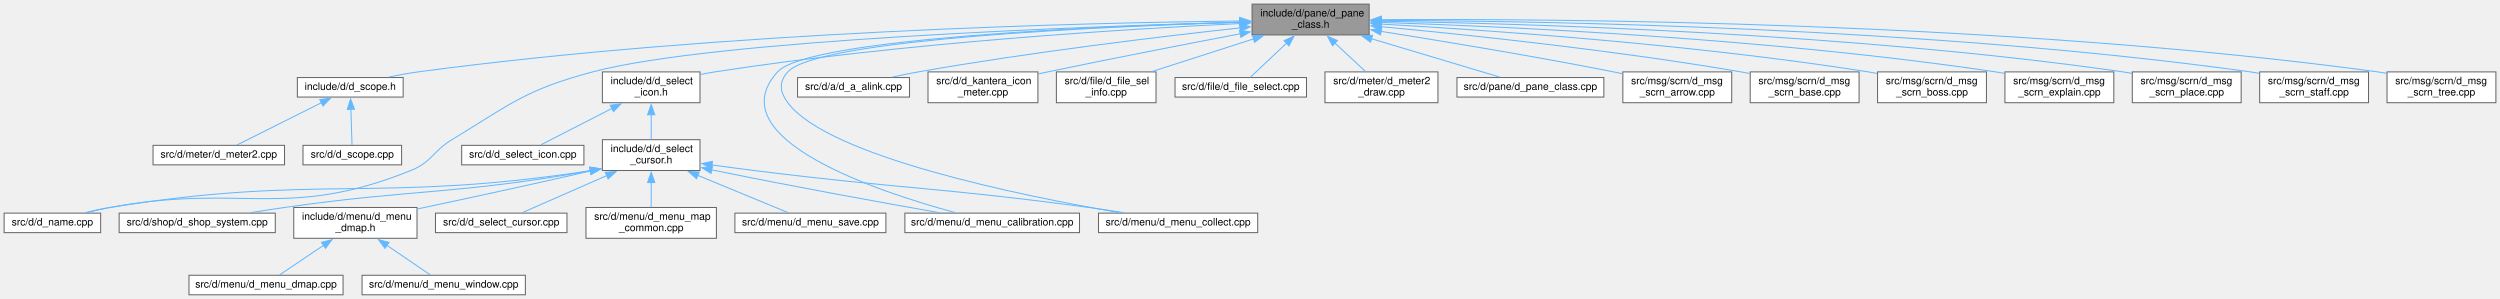
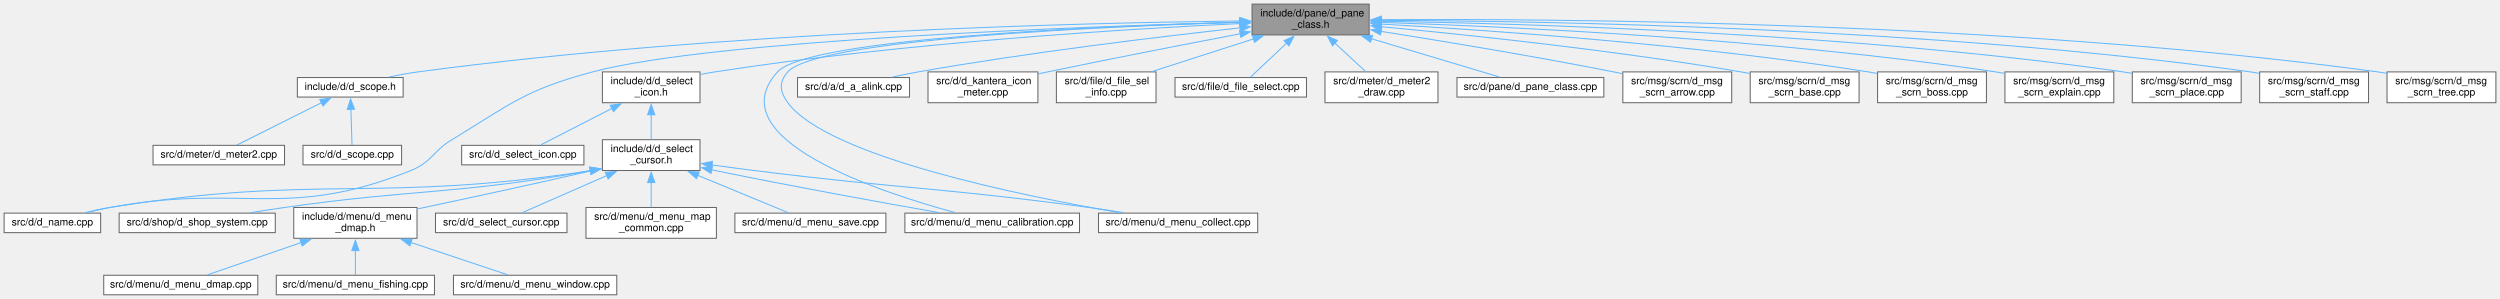
<svg xmlns="http://www.w3.org/2000/svg" xmlns:xlink="http://www.w3.org/1999/xlink" width="2434pt" height="291pt" viewBox="0.00 0.00 2434.00 291.00">
  <g id="graph0" class="graph" transform="scale(1 1) rotate(0) translate(4 287)">
    <g id="node1" class="node">
      <g id="a_node1">
        <a xlink:title=" ">
          <polygon fill="#999999" stroke="#666666" points="1329,-283 1215,-283 1215,-253 1329,-253 1329,-283" />
          <text text-anchor="start" x="1223" y="-271" font-family="Helvetica,sans-Serif" font-size="10.00">include/d/pane/d_pane</text>
          <text text-anchor="middle" x="1272" y="-260" font-family="Helvetica,sans-Serif" font-size="10.00">_class.h</text>
        </a>
      </g>
    </g>
    <g id="node2" class="node">
      <g id="a_node2">
        <a xlink:href="d__scope_8h.html" target="_top" xlink:title=" ">
          <polygon fill="white" stroke="#666666" points="388.5,-211.5 285.5,-211.5 285.5,-192.5 388.5,-192.5 388.5,-211.5" />
          <text text-anchor="middle" x="337" y="-199.5" font-family="Helvetica,sans-Serif" font-size="10.00">include/d/d_scope.h</text>
        </a>
      </g>
    </g>
    <g id="edge1" class="edge">
      <path fill="none" stroke="#63b8ff" d="M1203.45,-266.58C1056.22,-264.9 699.15,-256.7 403,-217 393.71,-215.76 383.78,-213.92 374.52,-211.99" />
      <polygon fill="#63b8ff" stroke="#63b8ff" points="1202.97,-270.07 1213.01,-266.68 1203.04,-263.07 1202.97,-270.07" />
    </g>
    <g id="node5" class="node">
      <g id="a_node5">
        <a xlink:href="d__select__icon_8h.html" target="_top" xlink:title=" ">
          <polygon fill="white" stroke="#666666" points="677.5,-217 582.5,-217 582.5,-187 677.5,-187 677.5,-217" />
          <text text-anchor="start" x="590.5" y="-205" font-family="Helvetica,sans-Serif" font-size="10.00">include/d/d_select</text>
          <text text-anchor="middle" x="630" y="-194" font-family="Helvetica,sans-Serif" font-size="10.00">_icon.h</text>
        </a>
      </g>
    </g>
    <g id="edge4" class="edge">
      <path fill="none" stroke="#63b8ff" d="M1203.43,-264.11C1094.53,-258.85 875.57,-245.5 692,-217 687.42,-216.29 682.67,-215.43 677.94,-214.5" />
      <polygon fill="#63b8ff" stroke="#63b8ff" points="1203.22,-267.61 1213.37,-264.59 1203.55,-260.62 1203.22,-267.61" />
    </g>
-     <g id="node10" class="node">
-       <g id="a_node10">
+     <g id="node11" class="node">
+       <g id="a_node11">
        <a xlink:href="d__name_8cpp.html" target="_top" xlink:title=" ">
          <polygon fill="white" stroke="#666666" points="94,-79.5 0,-79.5 0,-60.5 94,-60.5 94,-79.5" />
          <text text-anchor="middle" x="47" y="-67.5" font-family="Helvetica,sans-Serif" font-size="10.00">src/d/d_name.cpp</text>
        </a>
      </g>
    </g>
-     <g id="edge19" class="edge">
+     <g id="edge20" class="edge">
      <path fill="none" stroke="#63b8ff" d="M1203.25,-265.36C1051.21,-261.22 690.59,-248.3 573,-217 507.69,-199.61 493.75,-186.11 436,-151 417.01,-139.46 416.61,-129.3 396,-121 274.3,-71.98 232,-108.96 103,-85 95.51,-83.61 87.53,-81.81 80.02,-79.97" />
      <polygon fill="#63b8ff" stroke="#63b8ff" points="1203.1,-268.86 1213.19,-265.63 1203.29,-261.86 1203.1,-268.86" />
    </g>
-     <g id="node12" class="node">
-       <g id="a_node12">
+     <g id="node13" class="node">
+       <g id="a_node13">
        <a xlink:href="d__menu__calibration_8cpp.html" target="_top" xlink:title=" ">
          <polygon fill="white" stroke="#666666" points="1047,-79.5 877,-79.5 877,-60.5 1047,-60.5 1047,-79.5" />
          <text text-anchor="middle" x="962" y="-67.5" font-family="Helvetica,sans-Serif" font-size="10.00">src/d/menu/d_menu_calibration.cpp</text>
        </a>
      </g>
    </g>
-     <g id="edge22" class="edge">
+     <g id="edge23" class="edge">
      <path fill="none" stroke="#63b8ff" d="M1203.33,-265.42C1069.17,-261.62 782.72,-249.72 753,-217 693.93,-151.96 852.12,-100 926.16,-79.94" />
      <polygon fill="#63b8ff" stroke="#63b8ff" points="1203.06,-268.91 1213.15,-265.69 1203.25,-261.91 1203.06,-268.91" />
    </g>
-     <g id="node13" class="node">
-       <g id="a_node13">
+     <g id="node14" class="node">
+       <g id="a_node14">
        <a xlink:href="d__menu__collect_8cpp.html" target="_top" xlink:title=" ">
          <polygon fill="white" stroke="#666666" points="1220.5,-79.5 1065.5,-79.5 1065.5,-60.5 1220.5,-60.5 1220.5,-79.5" />
          <text text-anchor="middle" x="1143" y="-67.5" font-family="Helvetica,sans-Serif" font-size="10.00">src/d/menu/d_menu_collect.cpp</text>
        </a>
      </g>
    </g>
-     <g id="edge23" class="edge">
+     <g id="edge24" class="edge">
      <path fill="none" stroke="#63b8ff" d="M1203.66,-265.29C1071.67,-261.27 792.05,-249.04 763,-217 754.04,-207.12 755.07,-197.72 763,-187 801.73,-134.68 989.92,-96.45 1086.13,-79.98" />
      <polygon fill="#63b8ff" stroke="#63b8ff" points="1203.21,-268.78 1213.3,-265.57 1203.41,-261.78 1203.21,-268.78" />
    </g>
-     <g id="node18" class="node">
-       <g id="a_node18">
+     <g id="node19" class="node">
+       <g id="a_node19">
        <a xlink:href="d__a__alink_8cpp.html" target="_top" xlink:title=" ">
          <polygon fill="white" stroke="#666666" points="881.5,-211.5 772.5,-211.5 772.5,-192.5 881.5,-192.5 881.5,-211.5" />
          <text text-anchor="middle" x="827" y="-199.5" font-family="Helvetica,sans-Serif" font-size="10.00">src/d/a/d_a_alink.cpp</text>
        </a>
      </g>
    </g>
-     <g id="edge17" class="edge">
+     <g id="edge18" class="edge">
      <path fill="none" stroke="#63b8ff" d="M1203.41,-259.87C1126.74,-251.48 999.02,-236.21 890,-217 881.83,-215.56 873.13,-213.78 864.87,-211.99" />
      <polygon fill="#63b8ff" stroke="#63b8ff" points="1202.98,-263.35 1213.3,-260.95 1203.74,-256.39 1202.98,-263.35" />
    </g>
-     <g id="node19" class="node">
-       <g id="a_node19">
+     <g id="node20" class="node">
+       <g id="a_node20">
        <a xlink:href="d__kantera__icon__meter_8cpp.html" target="_top" xlink:title=" ">
          <polygon fill="white" stroke="#666666" points="1006.5,-217 899.5,-217 899.5,-187 1006.5,-187 1006.5,-217" />
          <text text-anchor="start" x="907.5" y="-205" font-family="Helvetica,sans-Serif" font-size="10.00">src/d/d_kantera_icon</text>
          <text text-anchor="middle" x="953" y="-194" font-family="Helvetica,sans-Serif" font-size="10.00">_meter.cpp</text>
        </a>
      </g>
    </g>
-     <g id="edge18" class="edge">
+     <g id="edge19" class="edge">
      <path fill="none" stroke="#63b8ff" d="M1203.71,-254.16C1152.08,-244.33 1079.5,-230.25 1016,-217 1013.04,-216.38 1010,-215.74 1006.94,-215.08" />
      <polygon fill="#63b8ff" stroke="#63b8ff" points="1202.76,-257.54 1213.24,-255.97 1204.07,-250.66 1202.76,-257.54" />
    </g>
-     <g id="node20" class="node">
-       <g id="a_node20">
+     <g id="node21" class="node">
+       <g id="a_node21">
        <a xlink:href="d__file__sel__info_8cpp.html" target="_top" xlink:title=" ">
          <polygon fill="white" stroke="#666666" points="1121.5,-217 1024.5,-217 1024.5,-187 1121.5,-187 1121.5,-217" />
          <text text-anchor="start" x="1032.5" y="-205" font-family="Helvetica,sans-Serif" font-size="10.00">src/d/file/d_file_sel</text>
          <text text-anchor="middle" x="1073" y="-194" font-family="Helvetica,sans-Serif" font-size="10.00">_info.cpp</text>
        </a>
      </g>
    </g>
-     <g id="edge20" class="edge">
+     <g id="edge21" class="edge">
      <path fill="none" stroke="#63b8ff" d="M1216.65,-249.2C1185.5,-239.18 1147.11,-226.83 1117.85,-217.43" />
      <polygon fill="#63b8ff" stroke="#63b8ff" points="1215.31,-252.44 1225.9,-252.17 1217.45,-245.78 1215.31,-252.44" />
    </g>
-     <g id="node21" class="node">
-       <g id="a_node21">
+     <g id="node22" class="node">
+       <g id="a_node22">
        <a xlink:href="d__file__select_8cpp.html" target="_top" xlink:title=" ">
          <polygon fill="white" stroke="#666666" points="1268,-211.5 1140,-211.5 1140,-192.5 1268,-192.5 1268,-211.5" />
          <text text-anchor="middle" x="1204" y="-199.5" font-family="Helvetica,sans-Serif" font-size="10.00">src/d/file/d_file_select.cpp</text>
        </a>
      </g>
    </g>
-     <g id="edge21" class="edge">
+     <g id="edge22" class="edge">
      <path fill="none" stroke="#63b8ff" d="M1248.57,-244.94C1236.49,-233.58 1222.44,-220.36 1213.4,-211.84" />
      <polygon fill="#63b8ff" stroke="#63b8ff" points="1246.13,-247.45 1255.81,-251.76 1250.92,-242.36 1246.13,-247.45" />
    </g>
-     <g id="node22" class="node">
-       <g id="a_node22">
+     <g id="node23" class="node">
+       <g id="a_node23">
        <a xlink:href="d__meter2__draw_8cpp.html" target="_top" xlink:title=" ">
          <polygon fill="white" stroke="#666666" points="1396,-217 1286,-217 1286,-187 1396,-187 1396,-217" />
          <text text-anchor="start" x="1294" y="-205" font-family="Helvetica,sans-Serif" font-size="10.00">src/d/meter/d_meter2</text>
          <text text-anchor="middle" x="1341" y="-194" font-family="Helvetica,sans-Serif" font-size="10.00">_draw.cpp</text>
        </a>
      </g>
    </g>
-     <g id="edge24" class="edge">
+     <g id="edge25" class="edge">
      <path fill="none" stroke="#63b8ff" d="M1295.62,-245.09C1305.59,-235.85 1316.89,-225.36 1325.73,-217.16" />
      <polygon fill="#63b8ff" stroke="#63b8ff" points="1293.37,-242.4 1288.42,-251.77 1298.13,-247.53 1293.37,-242.4" />
    </g>
-     <g id="node23" class="node">
-       <g id="a_node23">
+     <g id="node24" class="node">
+       <g id="a_node24">
        <a xlink:href="d__pane__class_8cpp.html" target="_top" xlink:title=" ">
          <polygon fill="white" stroke="#666666" points="1557.5,-211.5 1414.5,-211.5 1414.5,-192.5 1557.5,-192.5 1557.5,-211.5" />
          <text text-anchor="middle" x="1486" y="-199.5" font-family="Helvetica,sans-Serif" font-size="10.00">src/d/pane/d_pane_class.cpp</text>
        </a>
      </g>
    </g>
-     <g id="edge25" class="edge">
+     <g id="edge26" class="edge">
      <path fill="none" stroke="#63b8ff" d="M1331.13,-249.32C1371.68,-237.19 1423.79,-221.61 1456.03,-211.96" />
      <polygon fill="#63b8ff" stroke="#63b8ff" points="1330.32,-245.91 1321.74,-252.12 1332.33,-252.61 1330.32,-245.91" />
    </g>
-     <g id="node24" class="node">
-       <g id="a_node24">
+     <g id="node25" class="node">
+       <g id="a_node25">
        <a xlink:href="d__msg__scrn__arrow_8cpp.html" target="_top" xlink:title=" ">
          <polygon fill="white" stroke="#666666" points="1682,-217 1576,-217 1576,-187 1682,-187 1682,-217" />
          <text text-anchor="start" x="1584" y="-205" font-family="Helvetica,sans-Serif" font-size="10.00">src/msg/scrn/d_msg</text>
          <text text-anchor="middle" x="1629" y="-194" font-family="Helvetica,sans-Serif" font-size="10.00">_scrn_arrow.cpp</text>
        </a>
      </g>
    </g>
-     <g id="edge26" class="edge">
+     <g id="edge27" class="edge">
      <path fill="none" stroke="#63b8ff" d="M1340.48,-256.47C1400.39,-247 1489.68,-232.27 1567,-217 1569.81,-216.44 1572.7,-215.86 1575.6,-215.25" />
      <polygon fill="#63b8ff" stroke="#63b8ff" points="1340.1,-252.99 1330.77,-258 1341.19,-259.9 1340.1,-252.99" />
    </g>
-     <g id="node25" class="node">
-       <g id="a_node25">
+     <g id="node26" class="node">
+       <g id="a_node26">
        <a xlink:href="d__msg__scrn__base_8cpp.html" target="_top" xlink:title=" ">
          <polygon fill="white" stroke="#666666" points="1806,-217 1700,-217 1700,-187 1806,-187 1806,-217" />
          <text text-anchor="start" x="1708" y="-205" font-family="Helvetica,sans-Serif" font-size="10.00">src/msg/scrn/d_msg</text>
          <text text-anchor="middle" x="1753" y="-194" font-family="Helvetica,sans-Serif" font-size="10.00">_scrn_base.cpp</text>
        </a>
      </g>
    </g>
-     <g id="edge27" class="edge">
+     <g id="edge28" class="edge">
      <path fill="none" stroke="#63b8ff" d="M1340.53,-261.01C1423.76,-253.24 1568.26,-238.12 1691,-217 1693.83,-216.51 1696.72,-215.98 1699.64,-215.42" />
      <polygon fill="#63b8ff" stroke="#63b8ff" points="1340.34,-257.52 1330.71,-261.92 1340.99,-264.49 1340.34,-257.52" />
    </g>
-     <g id="node26" class="node">
-       <g id="a_node26">
+     <g id="node27" class="node">
+       <g id="a_node27">
        <a xlink:href="d__msg__scrn__boss_8cpp.html" target="_top" xlink:title=" ">
          <polygon fill="white" stroke="#666666" points="1930,-217 1824,-217 1824,-187 1930,-187 1930,-217" />
          <text text-anchor="start" x="1832" y="-205" font-family="Helvetica,sans-Serif" font-size="10.00">src/msg/scrn/d_msg</text>
          <text text-anchor="middle" x="1877" y="-194" font-family="Helvetica,sans-Serif" font-size="10.00">_scrn_boss.cpp</text>
        </a>
      </g>
    </g>
-     <g id="edge28" class="edge">
+     <g id="edge29" class="edge">
      <path fill="none" stroke="#63b8ff" d="M1340.58,-263.56C1443.93,-257.72 1645.56,-243.81 1815,-217 1817.83,-216.55 1820.73,-216.05 1823.65,-215.51" />
      <polygon fill="#63b8ff" stroke="#63b8ff" points="1340.68,-260.05 1330.88,-264.1 1341.06,-267.03 1340.68,-260.05" />
    </g>
-     <g id="node27" class="node">
-       <g id="a_node27">
+     <g id="node28" class="node">
+       <g id="a_node28">
        <a xlink:href="d__msg__scrn__explain_8cpp.html" target="_top" xlink:title=" ">
          <polygon fill="white" stroke="#666666" points="2054,-217 1948,-217 1948,-187 2054,-187 2054,-217" />
          <text text-anchor="start" x="1956" y="-205" font-family="Helvetica,sans-Serif" font-size="10.00">src/msg/scrn/d_msg</text>
          <text text-anchor="middle" x="2001" y="-194" font-family="Helvetica,sans-Serif" font-size="10.00">_scrn_explain.cpp</text>
        </a>
      </g>
    </g>
-     <g id="edge29" class="edge">
+     <g id="edge30" class="edge">
      <path fill="none" stroke="#63b8ff" d="M1340.72,-265.18C1462.09,-261.23 1722.05,-249.45 1939,-217 1941.84,-216.58 1944.74,-216.09 1947.66,-215.57" />
      <polygon fill="#63b8ff" stroke="#63b8ff" points="1340.82,-261.68 1330.93,-265.49 1341.04,-268.67 1340.82,-261.68" />
    </g>
-     <g id="node28" class="node">
-       <g id="a_node28">
+     <g id="node29" class="node">
+       <g id="a_node29">
        <a xlink:href="d__msg__scrn__place_8cpp.html" target="_top" xlink:title=" ">
          <polygon fill="white" stroke="#666666" points="2178,-217 2072,-217 2072,-187 2178,-187 2178,-217" />
          <text text-anchor="start" x="2080" y="-205" font-family="Helvetica,sans-Serif" font-size="10.00">src/msg/scrn/d_msg</text>
          <text text-anchor="middle" x="2125" y="-194" font-family="Helvetica,sans-Serif" font-size="10.00">_scrn_place.cpp</text>
        </a>
      </g>
    </g>
-     <g id="edge30" class="edge">
+     <g id="edge31" class="edge">
      <path fill="none" stroke="#63b8ff" d="M1340.57,-266.32C1478.22,-264.16 1797.71,-255.09 2063,-217 2065.84,-216.59 2068.74,-216.12 2071.67,-215.61" />
      <polygon fill="#63b8ff" stroke="#63b8ff" points="1340.86,-262.82 1330.91,-266.47 1340.96,-269.82 1340.86,-262.82" />
    </g>
-     <g id="node29" class="node">
-       <g id="a_node29">
+     <g id="node30" class="node">
+       <g id="a_node30">
        <a xlink:href="d__msg__scrn__staff_8cpp.html" target="_top" xlink:title=" ">
          <polygon fill="white" stroke="#666666" points="2302,-217 2196,-217 2196,-187 2302,-187 2302,-217" />
          <text text-anchor="start" x="2204" y="-205" font-family="Helvetica,sans-Serif" font-size="10.00">src/msg/scrn/d_msg</text>
          <text text-anchor="middle" x="2249" y="-194" font-family="Helvetica,sans-Serif" font-size="10.00">_scrn_staff.cpp</text>
        </a>
      </g>
    </g>
-     <g id="edge31" class="edge">
+     <g id="edge32" class="edge">
      <path fill="none" stroke="#63b8ff" d="M1340.82,-267.16C1493.76,-266.67 1873.14,-260.7 2187,-217 2189.84,-216.6 2192.75,-216.14 2195.67,-215.64" />
      <polygon fill="#63b8ff" stroke="#63b8ff" points="1340.84,-263.66 1330.85,-267.19 1340.86,-270.66 1340.84,-263.66" />
    </g>
-     <g id="node30" class="node">
-       <g id="a_node30">
+     <g id="node31" class="node">
+       <g id="a_node31">
        <a xlink:href="d__msg__scrn__tree_8cpp.html" target="_top" xlink:title=" ">
          <polygon fill="white" stroke="#666666" points="2426,-217 2320,-217 2320,-187 2426,-187 2426,-217" />
          <text text-anchor="start" x="2328" y="-205" font-family="Helvetica,sans-Serif" font-size="10.00">src/msg/scrn/d_msg</text>
          <text text-anchor="middle" x="2373" y="-194" font-family="Helvetica,sans-Serif" font-size="10.00">_scrn_tree.cpp</text>
        </a>
      </g>
    </g>
-     <g id="edge32" class="edge">
+     <g id="edge33" class="edge">
      <path fill="none" stroke="#63b8ff" d="M1340.55,-267.81C1507.43,-268.88 1947.81,-266.36 2311,-217 2313.84,-216.61 2316.75,-216.16 2319.67,-215.66" />
      <polygon fill="#63b8ff" stroke="#63b8ff" points="1341.02,-264.31 1330.99,-267.74 1340.97,-271.31 1341.02,-264.31" />
    </g>
    <g id="node3" class="node">
      <g id="a_node3">
        <a xlink:href="d__scope_8cpp.html" target="_top" xlink:title=" ">
          <polygon fill="white" stroke="#666666" points="387,-145.5 291,-145.5 291,-126.5 387,-126.5 387,-145.5" />
          <text text-anchor="middle" x="339" y="-133.5" font-family="Helvetica,sans-Serif" font-size="10.00">src/d/d_scope.cpp</text>
        </a>
      </g>
    </g>
    <g id="edge2" class="edge">
      <path fill="none" stroke="#63b8ff" d="M337.64,-180.68C338,-168.94 338.44,-154.77 338.72,-145.82" />
      <polygon fill="#63b8ff" stroke="#63b8ff" points="334.14,-180.48 337.33,-190.59 341.14,-180.7 334.14,-180.48" />
    </g>
    <g id="node4" class="node">
      <g id="a_node4">
        <a xlink:href="d__meter2_8cpp.html" target="_top" xlink:title=" ">
          <polygon fill="white" stroke="#666666" points="273,-145.5 145,-145.5 145,-126.5 273,-126.5 273,-145.5" />
          <text text-anchor="middle" x="209" y="-133.5" font-family="Helvetica,sans-Serif" font-size="10.00">src/d/meter/d_meter2.cpp</text>
        </a>
      </g>
    </g>
    <g id="edge3" class="edge">
      <path fill="none" stroke="#63b8ff" d="M309.2,-187.1C284.12,-174.56 247.97,-156.49 226.65,-145.82" />
      <polygon fill="#63b8ff" stroke="#63b8ff" points="307.34,-190.08 317.85,-191.42 310.47,-183.82 307.34,-190.08" />
    </g>
    <g id="node6" class="node">
      <g id="a_node6">
        <a xlink:href="d__select__cursor_8h.html" target="_top" xlink:title=" ">
          <polygon fill="white" stroke="#666666" points="677.5,-151 582.5,-151 582.5,-121 677.5,-121 677.5,-151" />
          <text text-anchor="start" x="590.5" y="-139" font-family="Helvetica,sans-Serif" font-size="10.00">include/d/d_select</text>
          <text text-anchor="middle" x="630" y="-128" font-family="Helvetica,sans-Serif" font-size="10.00">_cursor.h</text>
        </a>
      </g>
    </g>
    <g id="edge5" class="edge">
      <path fill="none" stroke="#63b8ff" d="M630,-175.39C630,-167.13 630,-158.28 630,-151.16" />
      <polygon fill="#63b8ff" stroke="#63b8ff" points="626.5,-175.28 630,-185.28 633.5,-175.28 626.5,-175.28" />
    </g>
-     <g id="node17" class="node">
-       <g id="a_node17">
+     <g id="node18" class="node">
+       <g id="a_node18">
        <a xlink:href="d__select__icon_8cpp.html" target="_top" xlink:title=" ">
          <polygon fill="white" stroke="#666666" points="564.5,-145.5 445.5,-145.5 445.5,-126.5 564.5,-126.5 564.5,-145.5" />
          <text text-anchor="middle" x="505" y="-133.5" font-family="Helvetica,sans-Serif" font-size="10.00">src/d/d_select_icon.cpp</text>
        </a>
      </g>
    </g>
-     <g id="edge16" class="edge">
+     <g id="edge17" class="edge">
      <path fill="none" stroke="#63b8ff" d="M591.77,-181.43C568.71,-169.62 540.42,-155.14 522.55,-145.99" />
      <polygon fill="#63b8ff" stroke="#63b8ff" points="590.1,-184.51 600.6,-185.95 593.29,-178.27 590.1,-184.51" />
    </g>
    <g id="node7" class="node">
      <g id="a_node7">
        <a xlink:href="d__menu__dmap_8h.html" target="_top" xlink:title=" ">
          <polygon fill="white" stroke="#666666" points="402,-85 282,-85 282,-55 402,-55 402,-85" />
          <text text-anchor="start" x="290" y="-73" font-family="Helvetica,sans-Serif" font-size="10.00">include/d/menu/d_menu</text>
          <text text-anchor="middle" x="342" y="-62" font-family="Helvetica,sans-Serif" font-size="10.00">_dmap.h</text>
        </a>
      </g>
    </g>
    <g id="edge6" class="edge">
      <path fill="none" stroke="#63b8ff" d="M571.16,-120.61C508.05,-106.11 446.53,-92.91 402.41,-83.6" />
      <polygon fill="#63b8ff" stroke="#63b8ff" points="570.12,-123.96 580.65,-122.8 571.7,-117.14 570.12,-123.96" />
    </g>
-     <g id="edge9" class="edge">
+     <g id="edge10" class="edge">
      <path fill="none" stroke="#63b8ff" d="M570.97,-120.89C364.1,-88.96 306.17,-117.94 103,-85 95.09,-83.72 86.65,-81.87 78.79,-79.93" />
      <polygon fill="#63b8ff" stroke="#63b8ff" points="570.3,-124.33 580.73,-122.43 571.39,-117.41 570.3,-124.33" />
    </g>
-     <g id="node11" class="node">
-       <g id="a_node11">
+     <g id="node12" class="node">
+       <g id="a_node12">
        <a xlink:href="d__select__cursor_8cpp.html" target="_top" xlink:title=" ">
          <polygon fill="white" stroke="#666666" points="548,-79.5 420,-79.5 420,-60.5 548,-60.5 548,-79.5" />
          <text text-anchor="middle" x="484" y="-67.5" font-family="Helvetica,sans-Serif" font-size="10.00">src/d/d_select_cursor.cpp</text>
        </a>
      </g>
    </g>
-     <g id="edge10" class="edge">
+     <g id="edge11" class="edge">
      <path fill="none" stroke="#63b8ff" d="M586.8,-116.06C559.61,-104.14 525.75,-89.3 504.5,-79.99" />
      <polygon fill="#63b8ff" stroke="#63b8ff" points="585.28,-119.22 595.85,-120.03 588.1,-112.81 585.28,-119.22" />
    </g>
-     <g id="edge11" class="edge">
+     <g id="edge12" class="edge">
      <path fill="none" stroke="#63b8ff" d="M688.92,-121.64C689.96,-121.42 690.98,-121.21 692,-121 767.65,-105.46 855.68,-89.57 910.12,-79.99" />
      <polygon fill="#63b8ff" stroke="#63b8ff" points="688.22,-118.21 679.17,-123.72 689.68,-125.05 688.22,-118.21" />
    </g>
-     <g id="edge12" class="edge">
+     <g id="edge13" class="edge">
      <path fill="none" stroke="#63b8ff" d="M688.89,-126.46C702.39,-124.59 716.68,-122.67 730,-121 874.64,-102.89 911.55,-104.59 1056,-85 1067.07,-83.5 1078.9,-81.72 1090.15,-79.93" />
      <polygon fill="#63b8ff" stroke="#63b8ff" points="688.69,-122.96 679.27,-127.81 689.66,-129.89 688.69,-122.96" />
    </g>
-     <g id="node14" class="node">
-       <g id="a_node14">
+     <g id="node15" class="node">
+       <g id="a_node15">
        <a xlink:href="d__menu__map__common_8cpp.html" target="_top" xlink:title=" ">
          <polygon fill="white" stroke="#666666" points="693.5,-85 566.5,-85 566.5,-55 693.5,-55 693.5,-85" />
          <text text-anchor="start" x="574.5" y="-73" font-family="Helvetica,sans-Serif" font-size="10.00">src/d/menu/d_menu_map</text>
          <text text-anchor="middle" x="630" y="-62" font-family="Helvetica,sans-Serif" font-size="10.00">_common.cpp</text>
        </a>
      </g>
    </g>
-     <g id="edge13" class="edge">
+     <g id="edge14" class="edge">
      <path fill="none" stroke="#63b8ff" d="M630,-109.39C630,-101.13 630,-92.28 630,-85.16" />
      <polygon fill="#63b8ff" stroke="#63b8ff" points="626.5,-109.28 630,-119.28 633.5,-109.28 626.5,-109.28" />
    </g>
-     <g id="node15" class="node">
-       <g id="a_node15">
+     <g id="node16" class="node">
+       <g id="a_node16">
        <a xlink:href="d__menu__save_8cpp.html" target="_top" xlink:title=" ">
          <polygon fill="white" stroke="#666666" points="858.5,-79.5 711.5,-79.5 711.5,-60.5 858.5,-60.5 858.5,-79.5" />
          <text text-anchor="middle" x="785" y="-67.5" font-family="Helvetica,sans-Serif" font-size="10.00">src/d/menu/d_menu_save.cpp</text>
        </a>
      </g>
    </g>
-     <g id="edge14" class="edge">
+     <g id="edge15" class="edge">
      <path fill="none" stroke="#63b8ff" d="M675.1,-116.38C704.09,-104.41 740.48,-89.38 763.24,-79.99" />
      <polygon fill="#63b8ff" stroke="#63b8ff" points="674.09,-113.01 666.18,-120.06 676.76,-119.48 674.09,-113.01" />
    </g>
-     <g id="node16" class="node">
-       <g id="a_node16">
+     <g id="node17" class="node">
+       <g id="a_node17">
        <a xlink:href="d__shop__system_8cpp.html" target="_top" xlink:title=" ">
          <polygon fill="white" stroke="#666666" points="264,-79.5 112,-79.5 112,-60.5 264,-60.5 264,-79.5" />
          <text text-anchor="middle" x="188" y="-67.5" font-family="Helvetica,sans-Serif" font-size="10.00">src/d/shop/d_shop_system.cpp</text>
        </a>
      </g>
    </g>
-     <g id="edge15" class="edge">
+     <g id="edge16" class="edge">
      <path fill="none" stroke="#63b8ff" d="M571.24,-120.83C438.97,-97.29 402.45,-103.42 273,-85 262.34,-83.48 250.95,-81.71 240.09,-79.95" />
      <polygon fill="#63b8ff" stroke="#63b8ff" points="570.24,-124.21 580.71,-122.54 571.49,-117.32 570.24,-124.21" />
    </g>
    <g id="node8" class="node">
      <g id="a_node8">
        <a xlink:href="d__menu__dmap_8cpp.html" target="_top" xlink:title=" ">
-           <polygon fill="white" stroke="#666666" points="330,-19 180,-19 180,0 330,0 330,-19" />
-           <text text-anchor="middle" x="255" y="-7" font-family="Helvetica,sans-Serif" font-size="10.00">src/d/menu/d_menu_dmap.cpp</text>
+           <polygon fill="white" stroke="#666666" points="247,-19 97,-19 97,0 247,0 247,-19" />
+           <text text-anchor="middle" x="172" y="-7" font-family="Helvetica,sans-Serif" font-size="10.00">src/d/menu/d_menu_dmap.cpp</text>
        </a>
      </g>
    </g>
    <g id="edge7" class="edge">
-       <path fill="none" stroke="#63b8ff" d="M311.18,-48.28C296.42,-38.35 279.53,-27 268.16,-19.35" />
-       <polygon fill="#63b8ff" stroke="#63b8ff" points="308.99,-51.02 319.24,-53.69 312.89,-45.21 308.99,-51.02" />
+       <path fill="none" stroke="#63b8ff" d="M289.13,-50.81C258.82,-40.37 222.1,-27.74 197.96,-19.43" />
+       <polygon fill="#63b8ff" stroke="#63b8ff" points="287.95,-54.1 298.55,-54.05 290.23,-47.48 287.95,-54.1" />
    </g>
    <g id="node9" class="node">
      <g id="a_node9">
+         <a xlink:href="d__menu__fishing_8cpp.html" target="_top" xlink:title=" ">
+           <polygon fill="white" stroke="#666666" points="419,-19 265,-19 265,0 419,0 419,-19" />
+           <text text-anchor="middle" x="342" y="-7" font-family="Helvetica,sans-Serif" font-size="10.00">src/d/menu/d_menu_fishing.cpp</text>
+         </a>
+       </g>
+     </g>
+     <g id="edge8" class="edge">
+       <path fill="none" stroke="#63b8ff" d="M342,-43.3C342,-34.65 342,-25.58 342,-19.18" />
+       <polygon fill="#63b8ff" stroke="#63b8ff" points="338.5,-43.03 342,-53.03 345.5,-43.03 338.5,-43.03" />
+     </g>
+     <g id="node10" class="node">
+       <g id="a_node10">
        <a xlink:href="d__menu__window_8cpp.html" target="_top" xlink:title=" ">
-           <polygon fill="white" stroke="#666666" points="507.5,-19 348.5,-19 348.5,0 507.5,0 507.5,-19" />
-           <text text-anchor="middle" x="428" y="-7" font-family="Helvetica,sans-Serif" font-size="10.00">src/d/menu/d_menu_window.cpp</text>
-         </a>
-       </g>
-     </g>
-     <g id="edge8" class="edge">
-       <path fill="none" stroke="#63b8ff" d="M372.46,-48.28C387.05,-38.35 403.75,-27 415,-19.35" />
-       <polygon fill="#63b8ff" stroke="#63b8ff" points="370.81,-45.17 364.51,-53.69 374.75,-50.96 370.81,-45.17" />
+           <polygon fill="white" stroke="#666666" points="596.5,-19 437.5,-19 437.5,0 596.5,0 596.5,-19" />
+           <text text-anchor="middle" x="517" y="-7" font-family="Helvetica,sans-Serif" font-size="10.00">src/d/menu/d_menu_window.cpp</text>
+         </a>
+       </g>
+     </g>
+     <g id="edge9" class="edge">
+       <path fill="none" stroke="#63b8ff" d="M396.01,-50.94C427.3,-40.49 465.31,-27.78 490.28,-19.43" />
+       <polygon fill="#63b8ff" stroke="#63b8ff" points="395.07,-47.57 386.69,-54.06 397.29,-54.21 395.07,-47.57" />
    </g>
  </g>
</svg>
